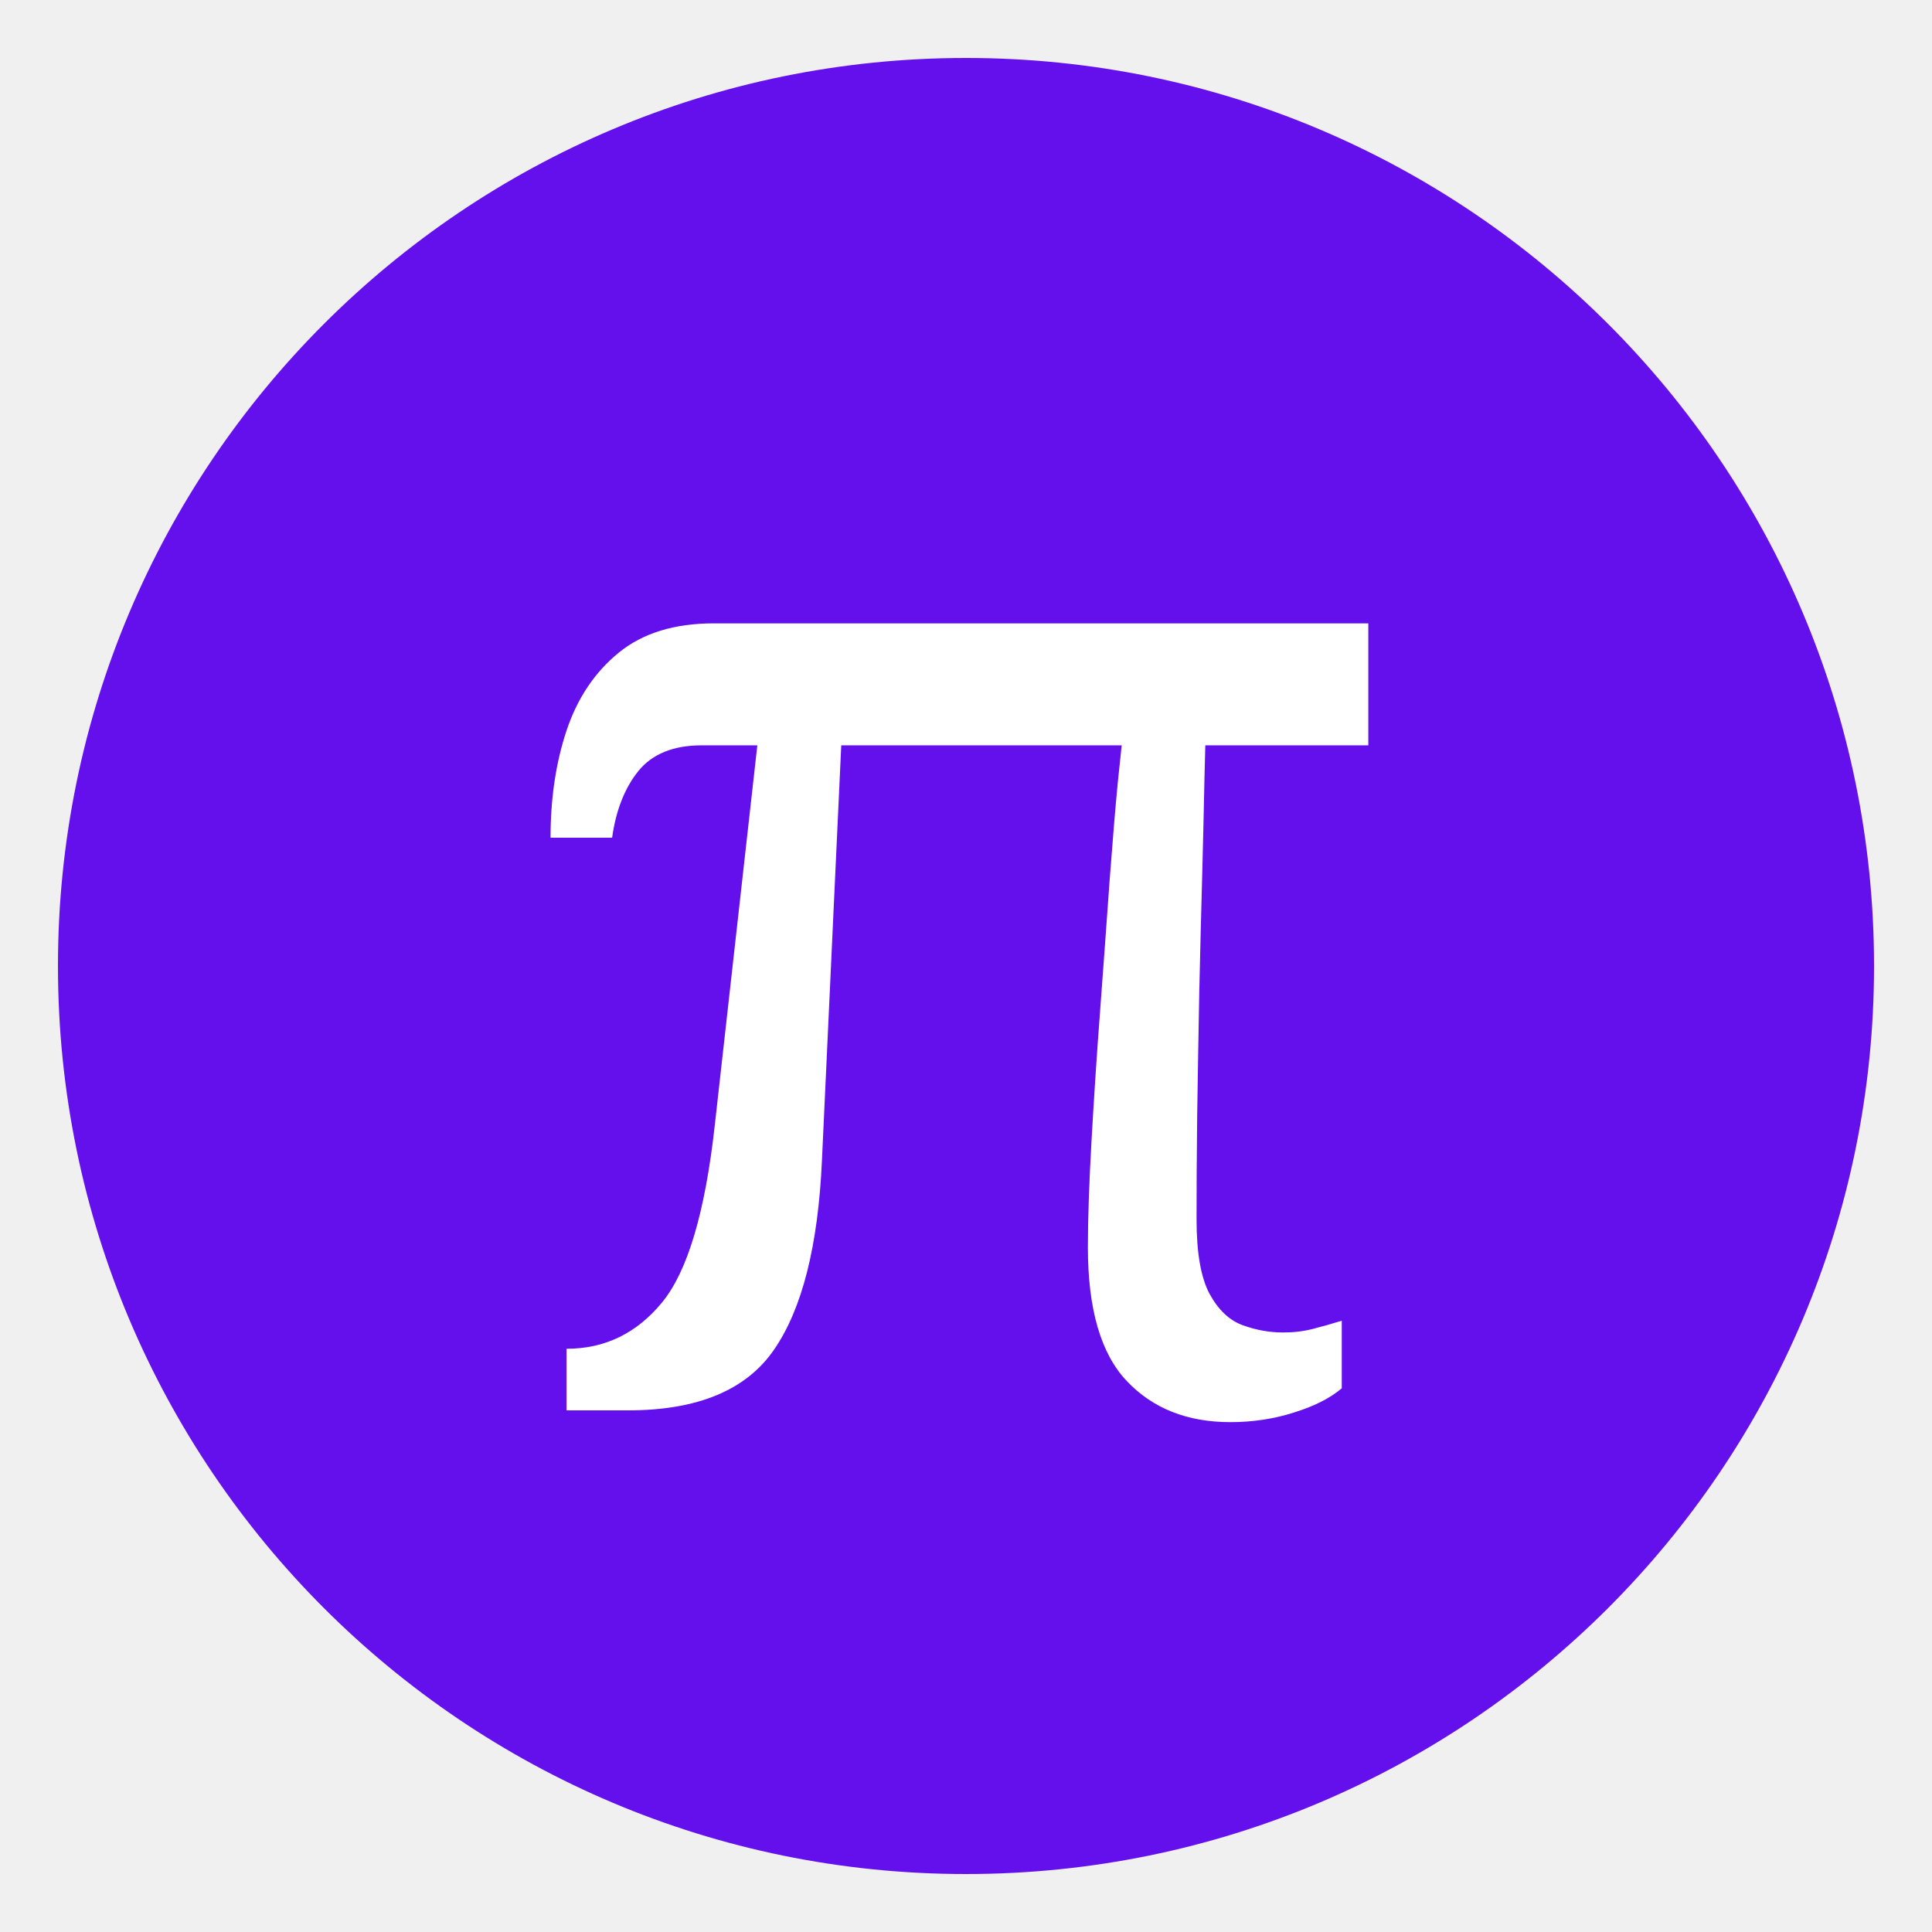
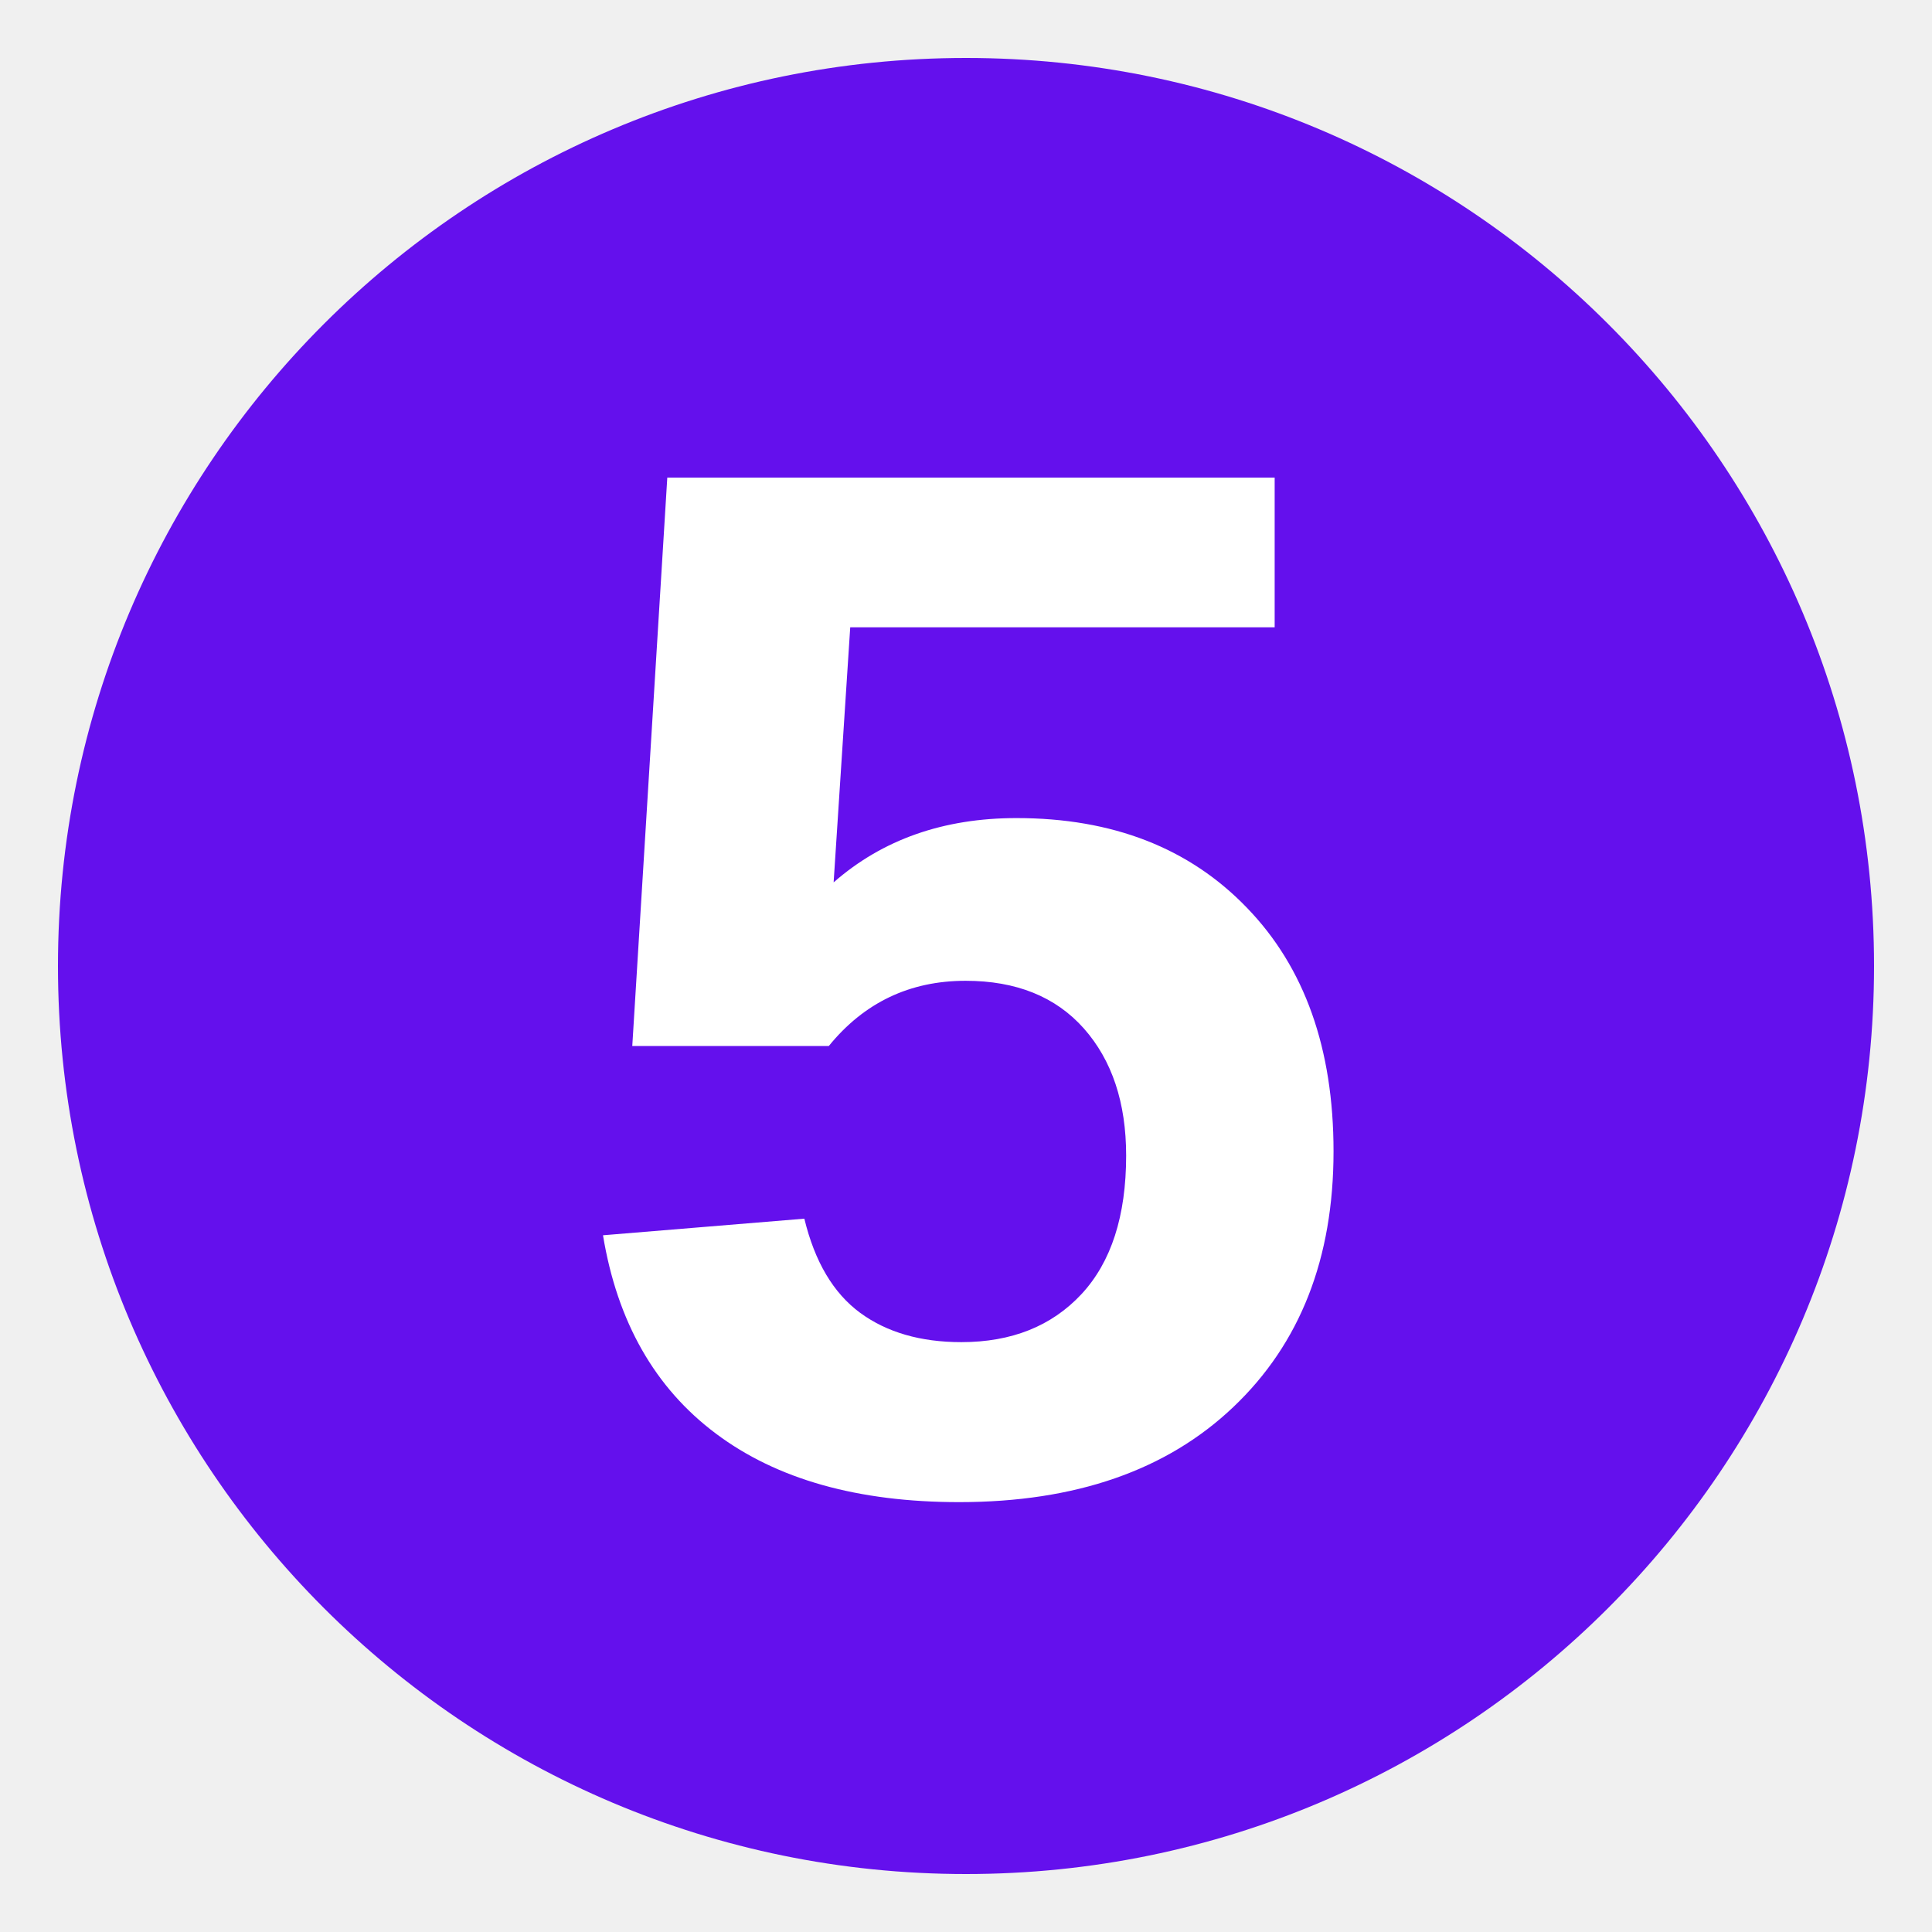
- <svg xmlns="http://www.w3.org/2000/svg" viewBox="0 0 100 100">
+ <svg xmlns="http://www.w3.org/2000/svg" viewBox="0 0 100 100" role="img" aria-labelledby="title">
  <circle cx="50" cy="50" r="47" fill="#6410ed" />
-   <text x="50" y="73" text-anchor="middle" fill="white" font-family="Georgia,serif" font-size="76">π</text>
+   <text x="50" y="77" text-anchor="middle" fill="white" font-family="Arial,sans-serif" font-weight="700" font-size="76">5</text>
</svg>
